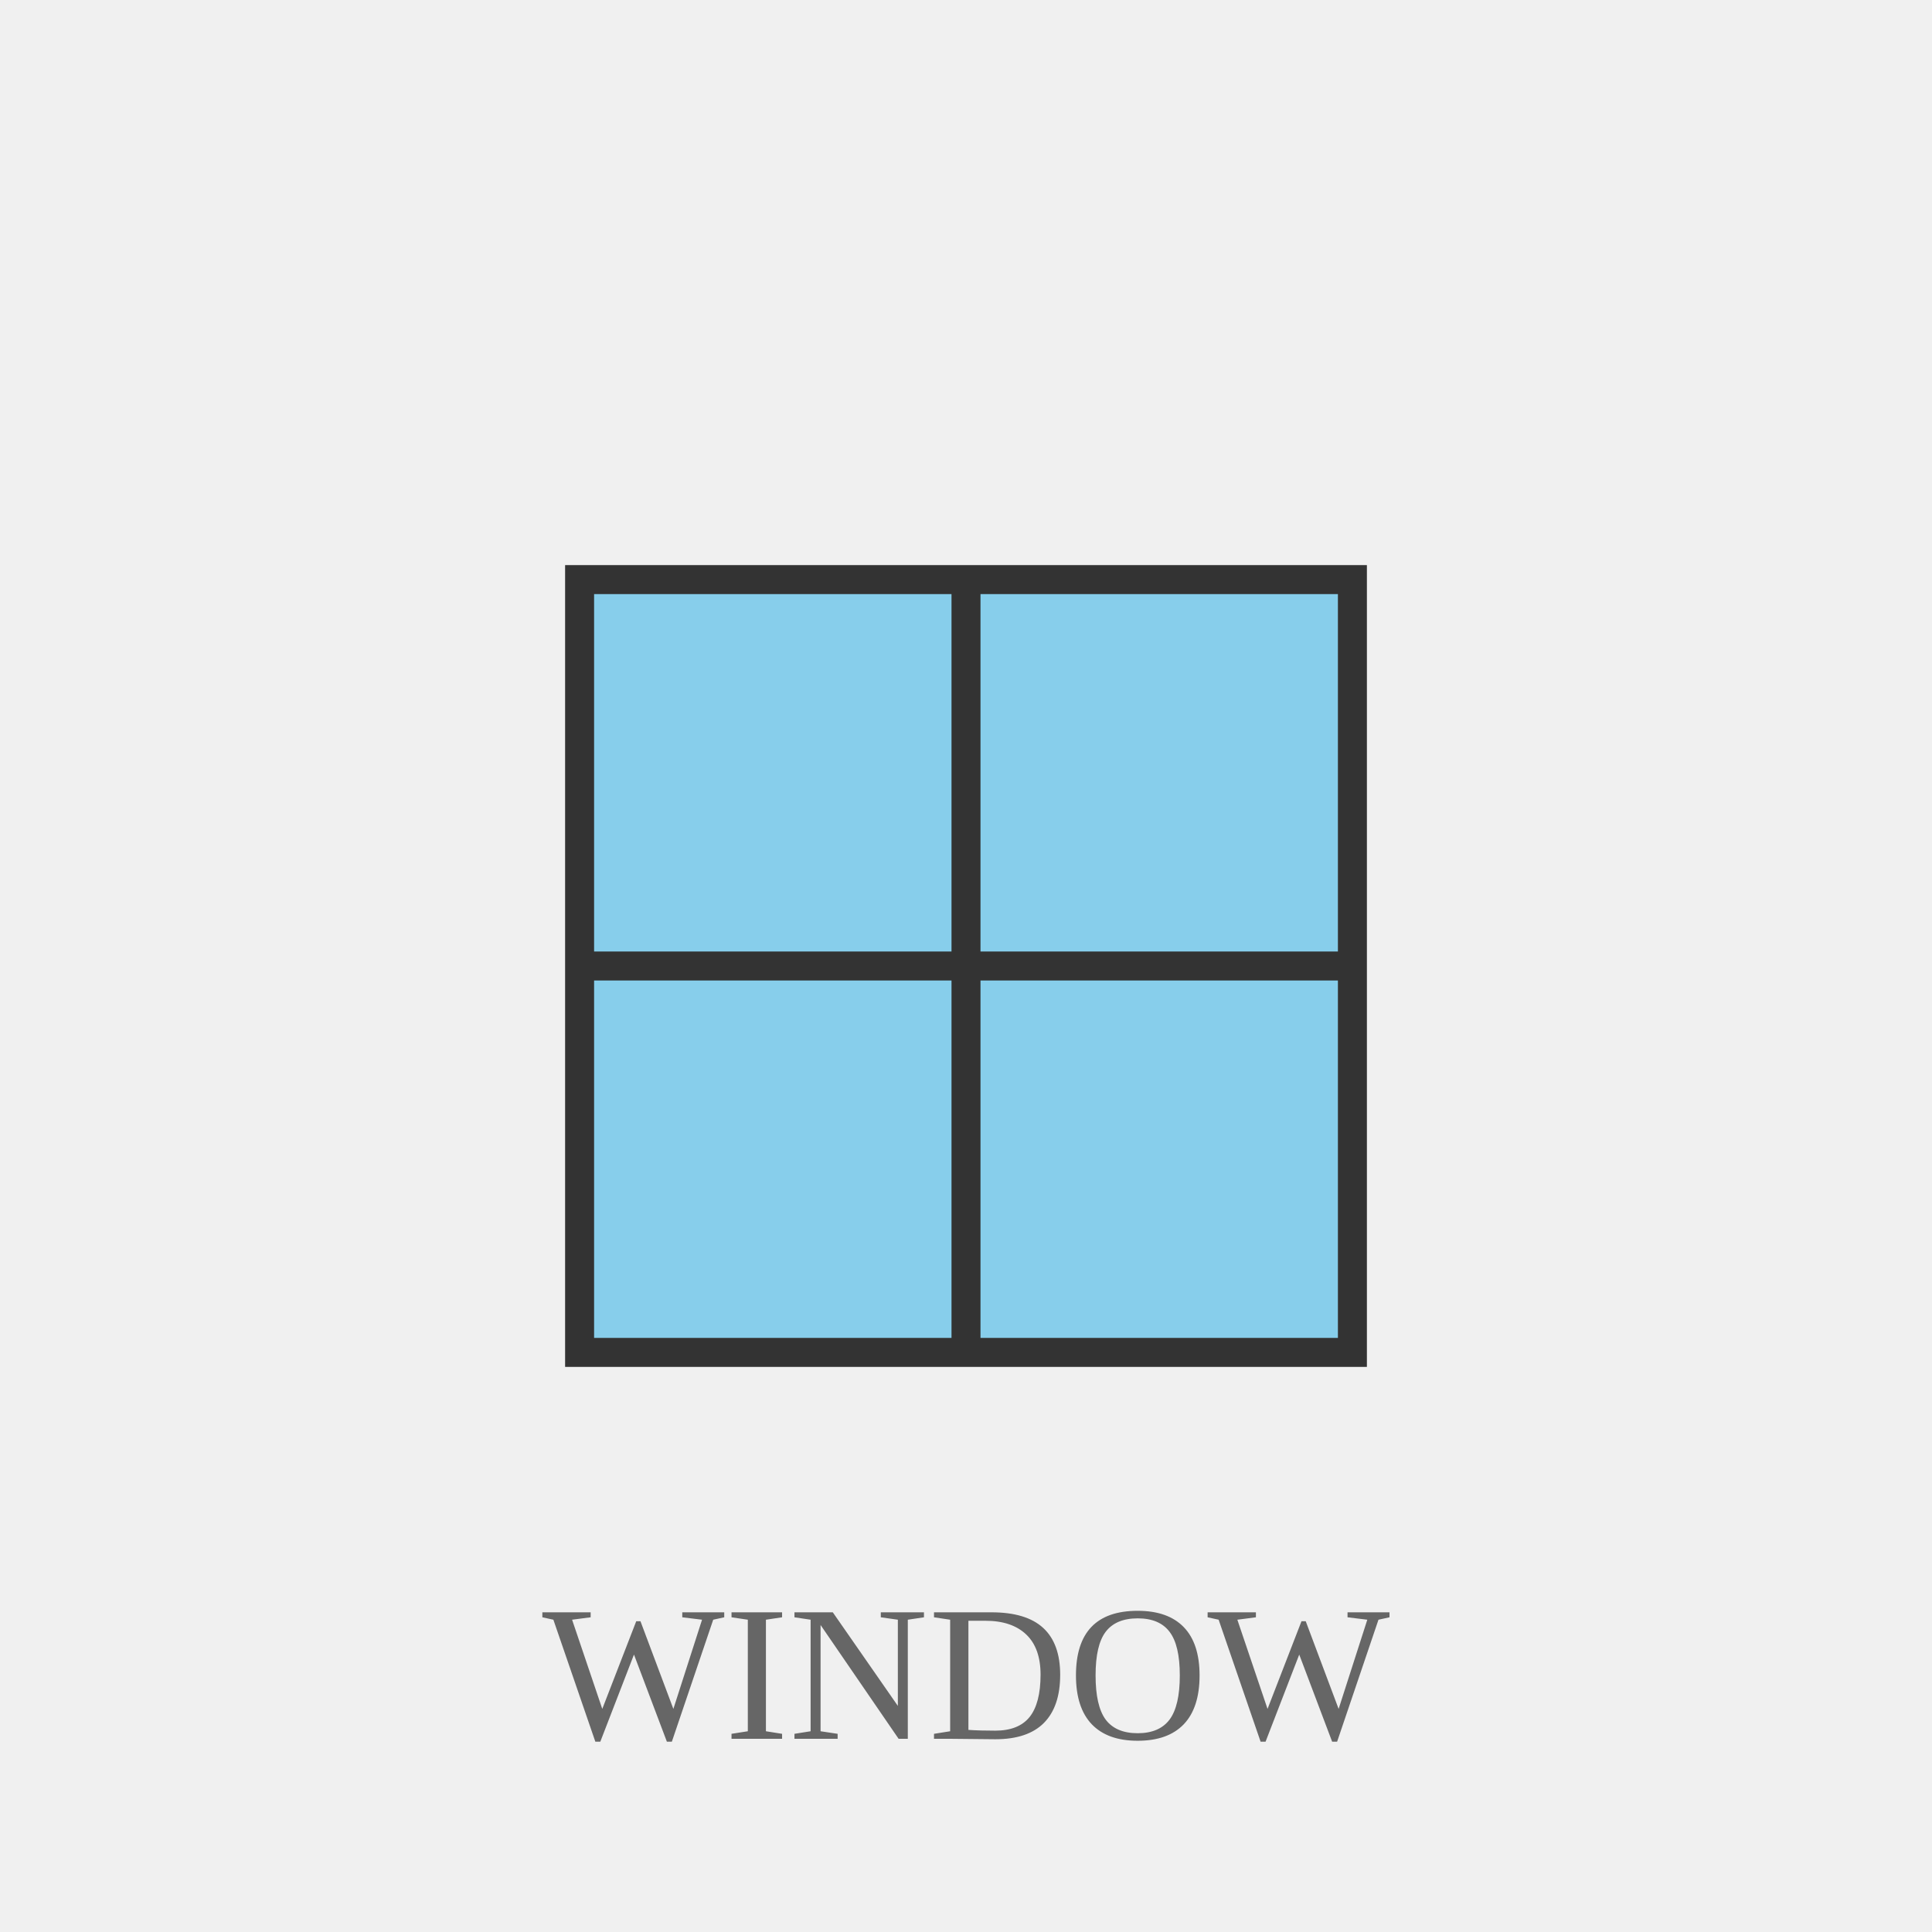
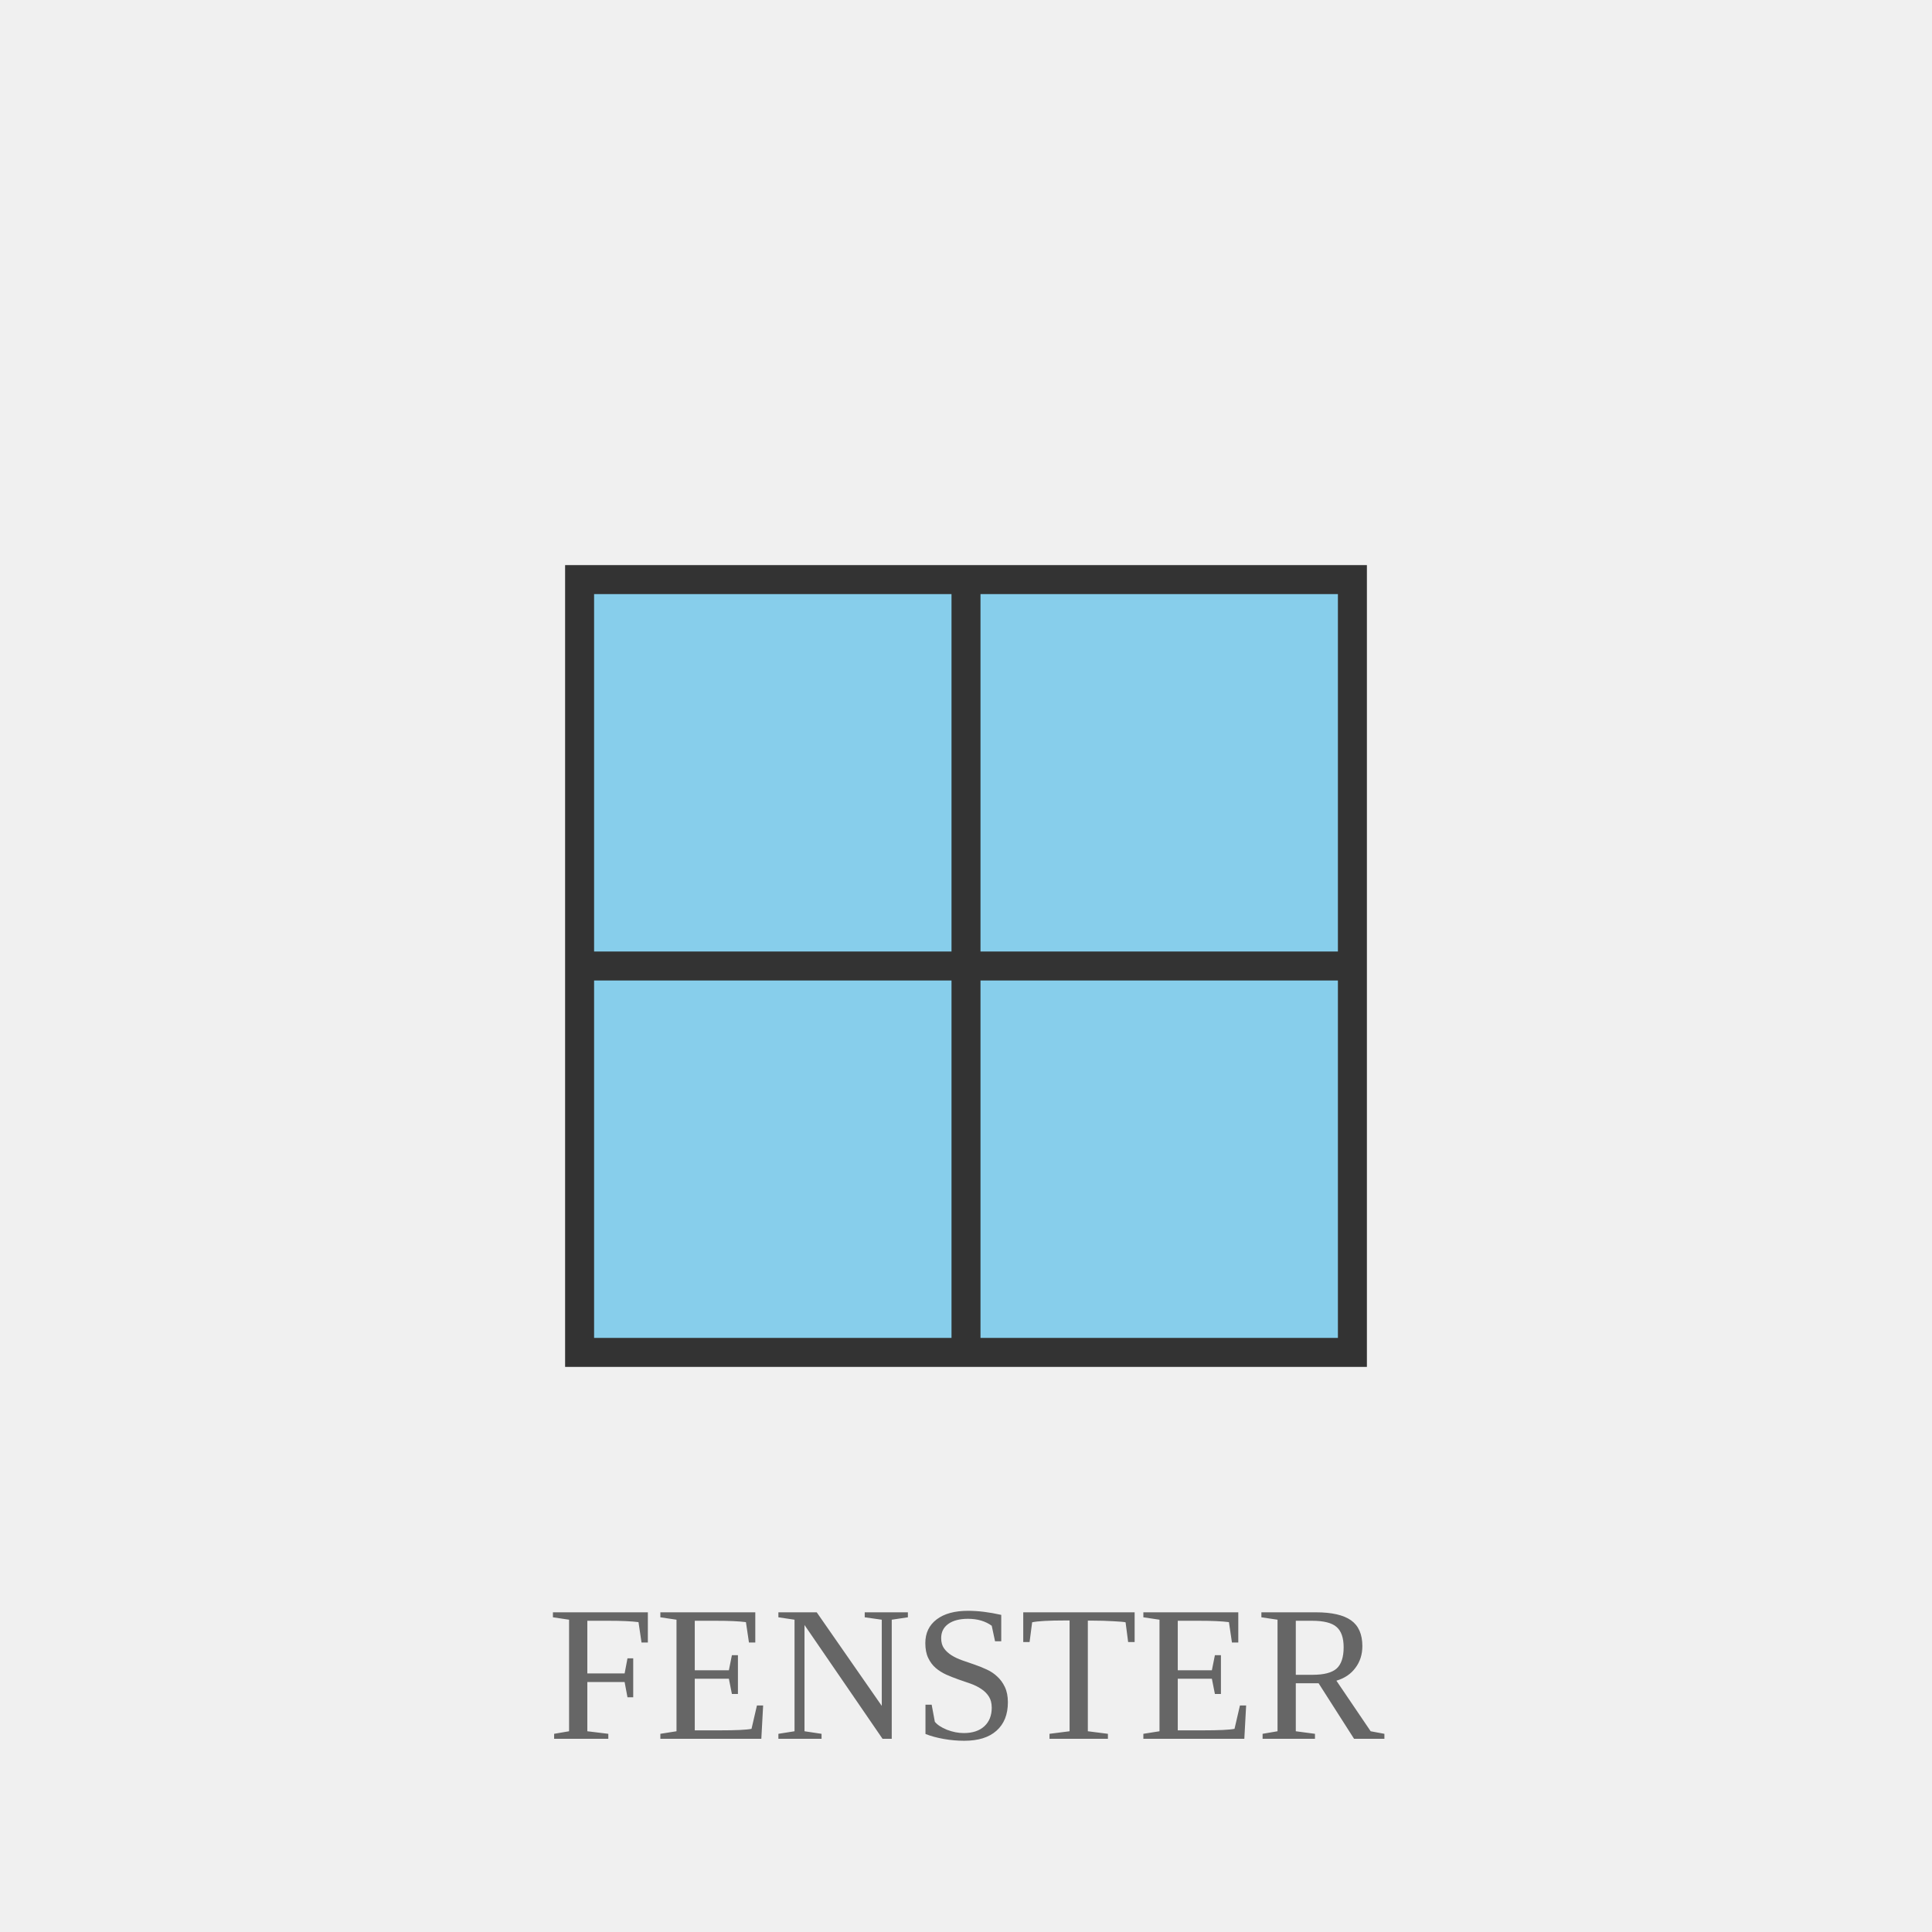
<svg xmlns="http://www.w3.org/2000/svg" viewBox="0 0 200 200">
  <rect width="200" height="200" fill="#f0f0f0" />
  <g transform="translate(100,100)">
    <rect x="-40" y="-40" width="80" height="80" fill="#87CEEB" stroke="#333" stroke-width="3" />
    <line x1="-40" y1="0" x2="40" y2="0" stroke="#333" stroke-width="3" />
    <line x1="0" y1="-40" x2="0" y2="40" stroke="#333" stroke-width="3" />
  </g>
-   <text x="100" y="180" text-anchor="middle" font-size="20" fill="#666">WINDOW</text>
+   <text x="100" y="180" text-anchor="middle" font-size="20" fill="#666">FENSTER</text>
</svg>
